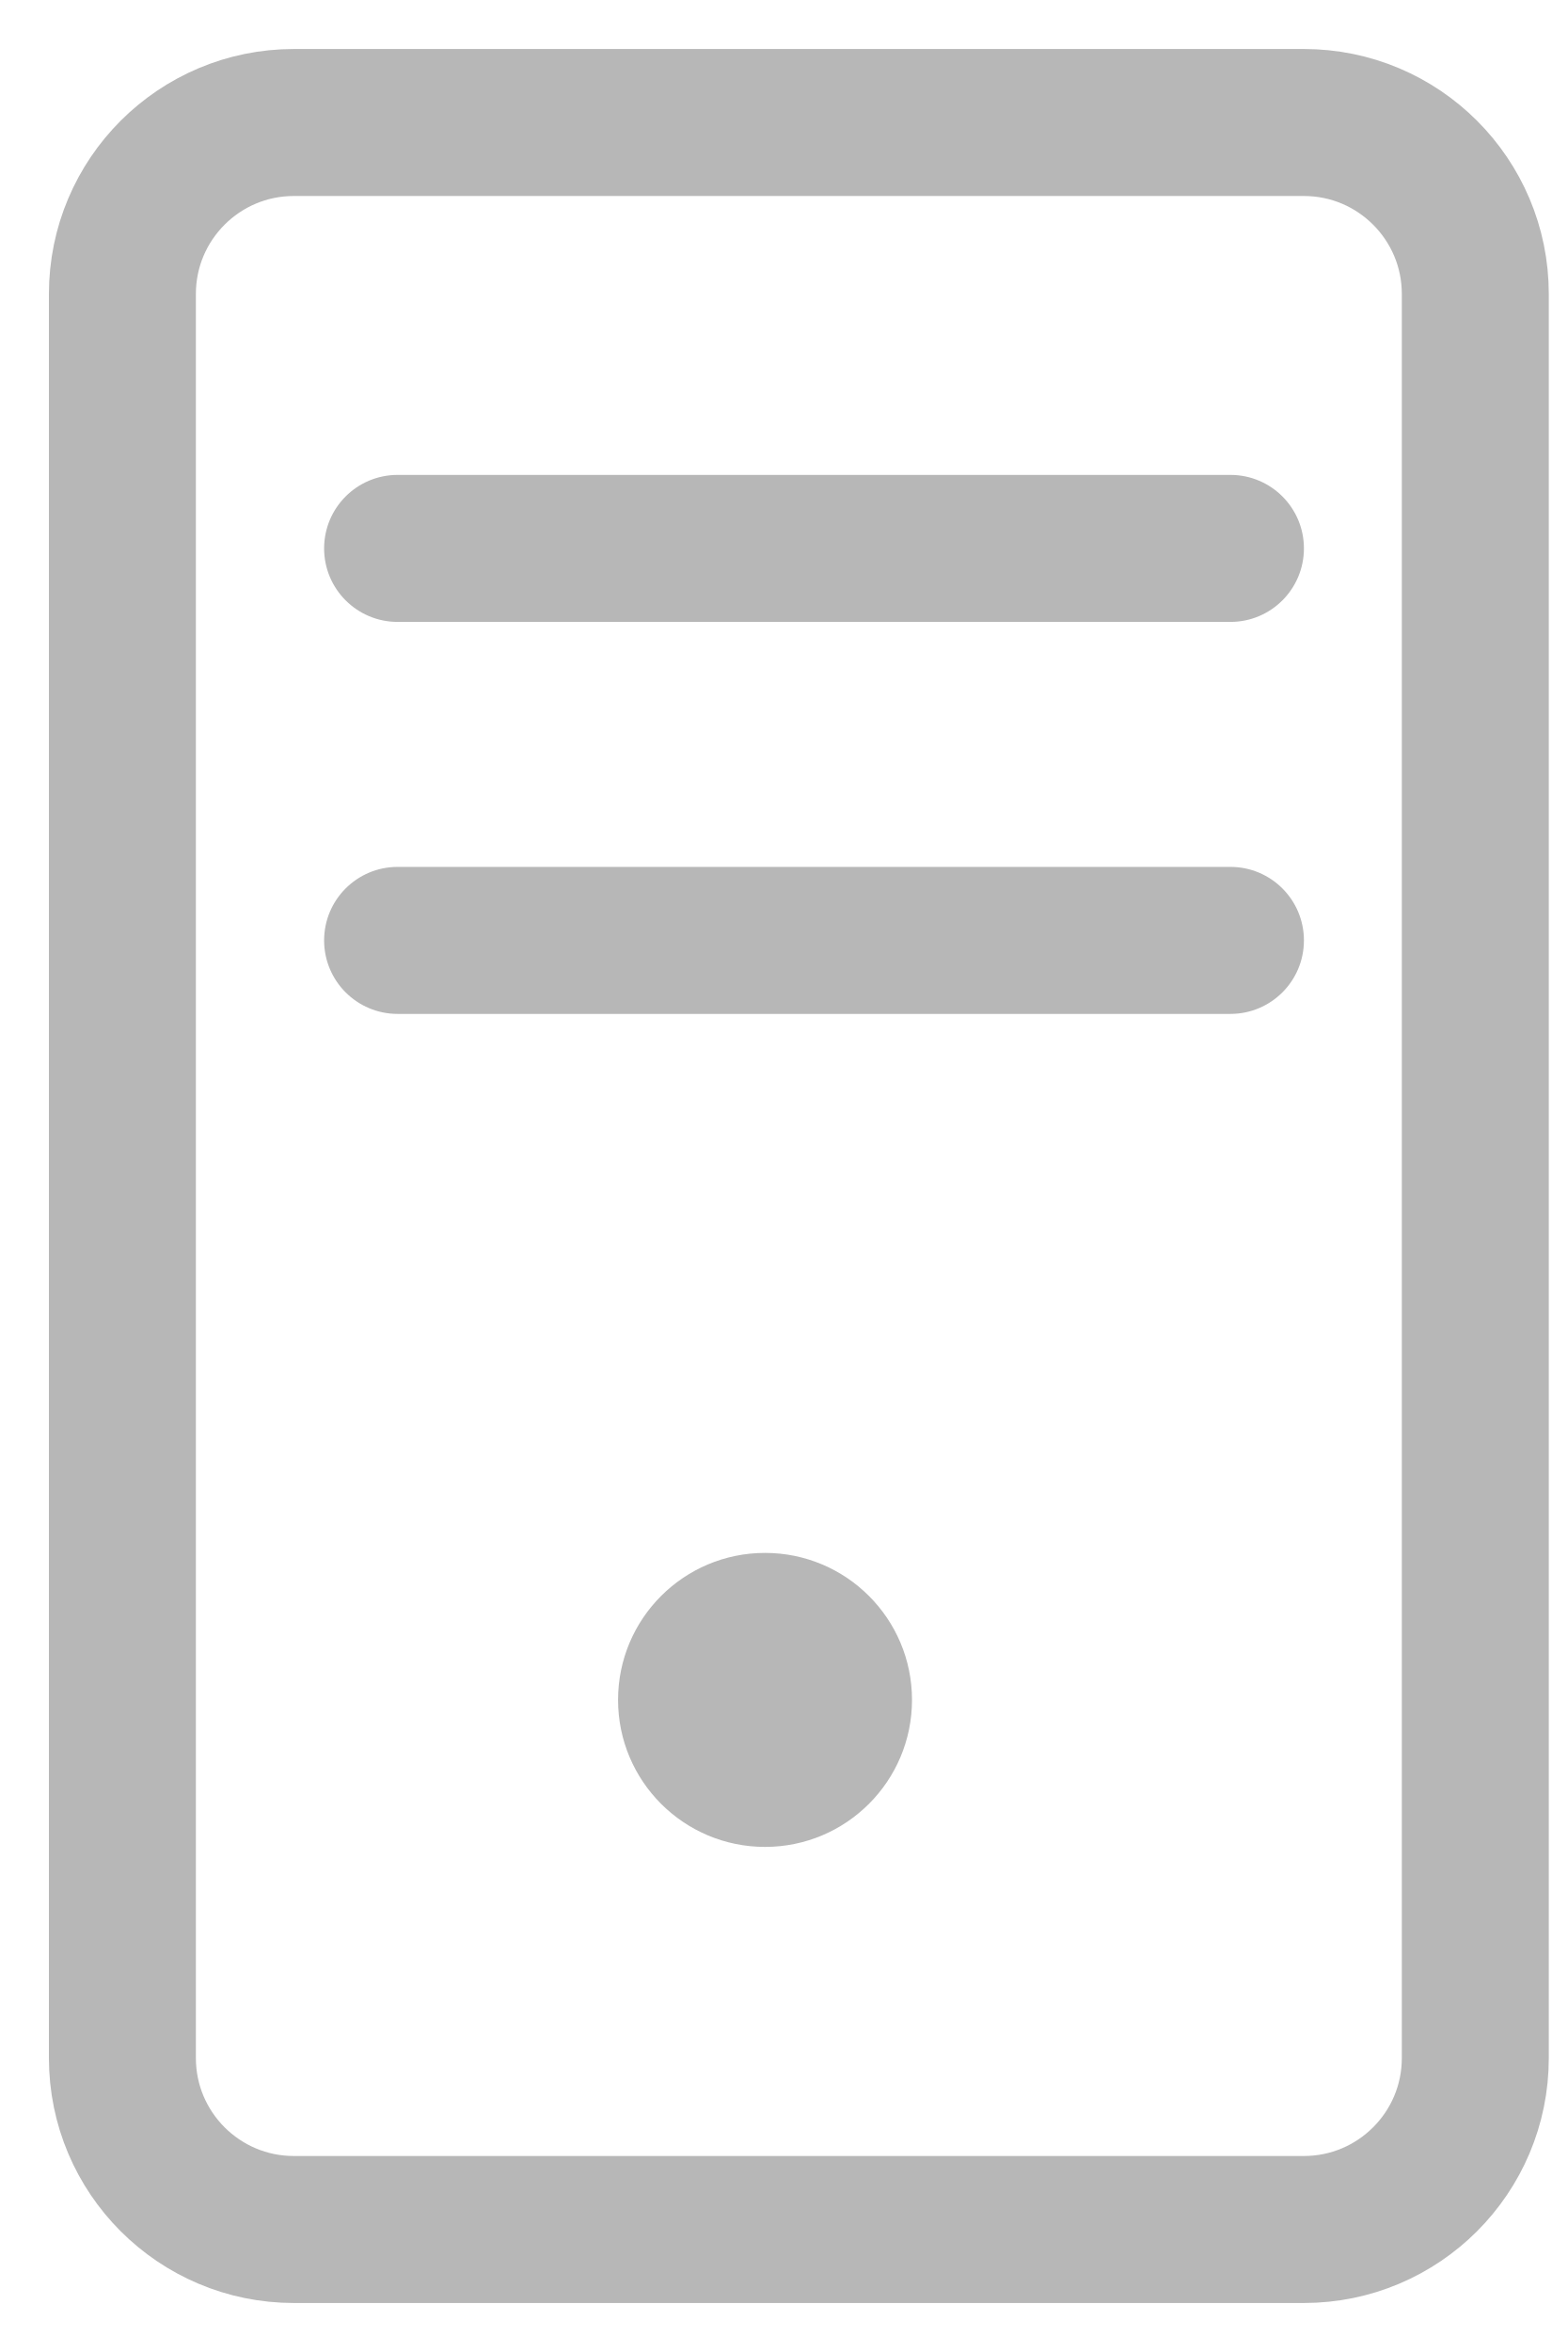
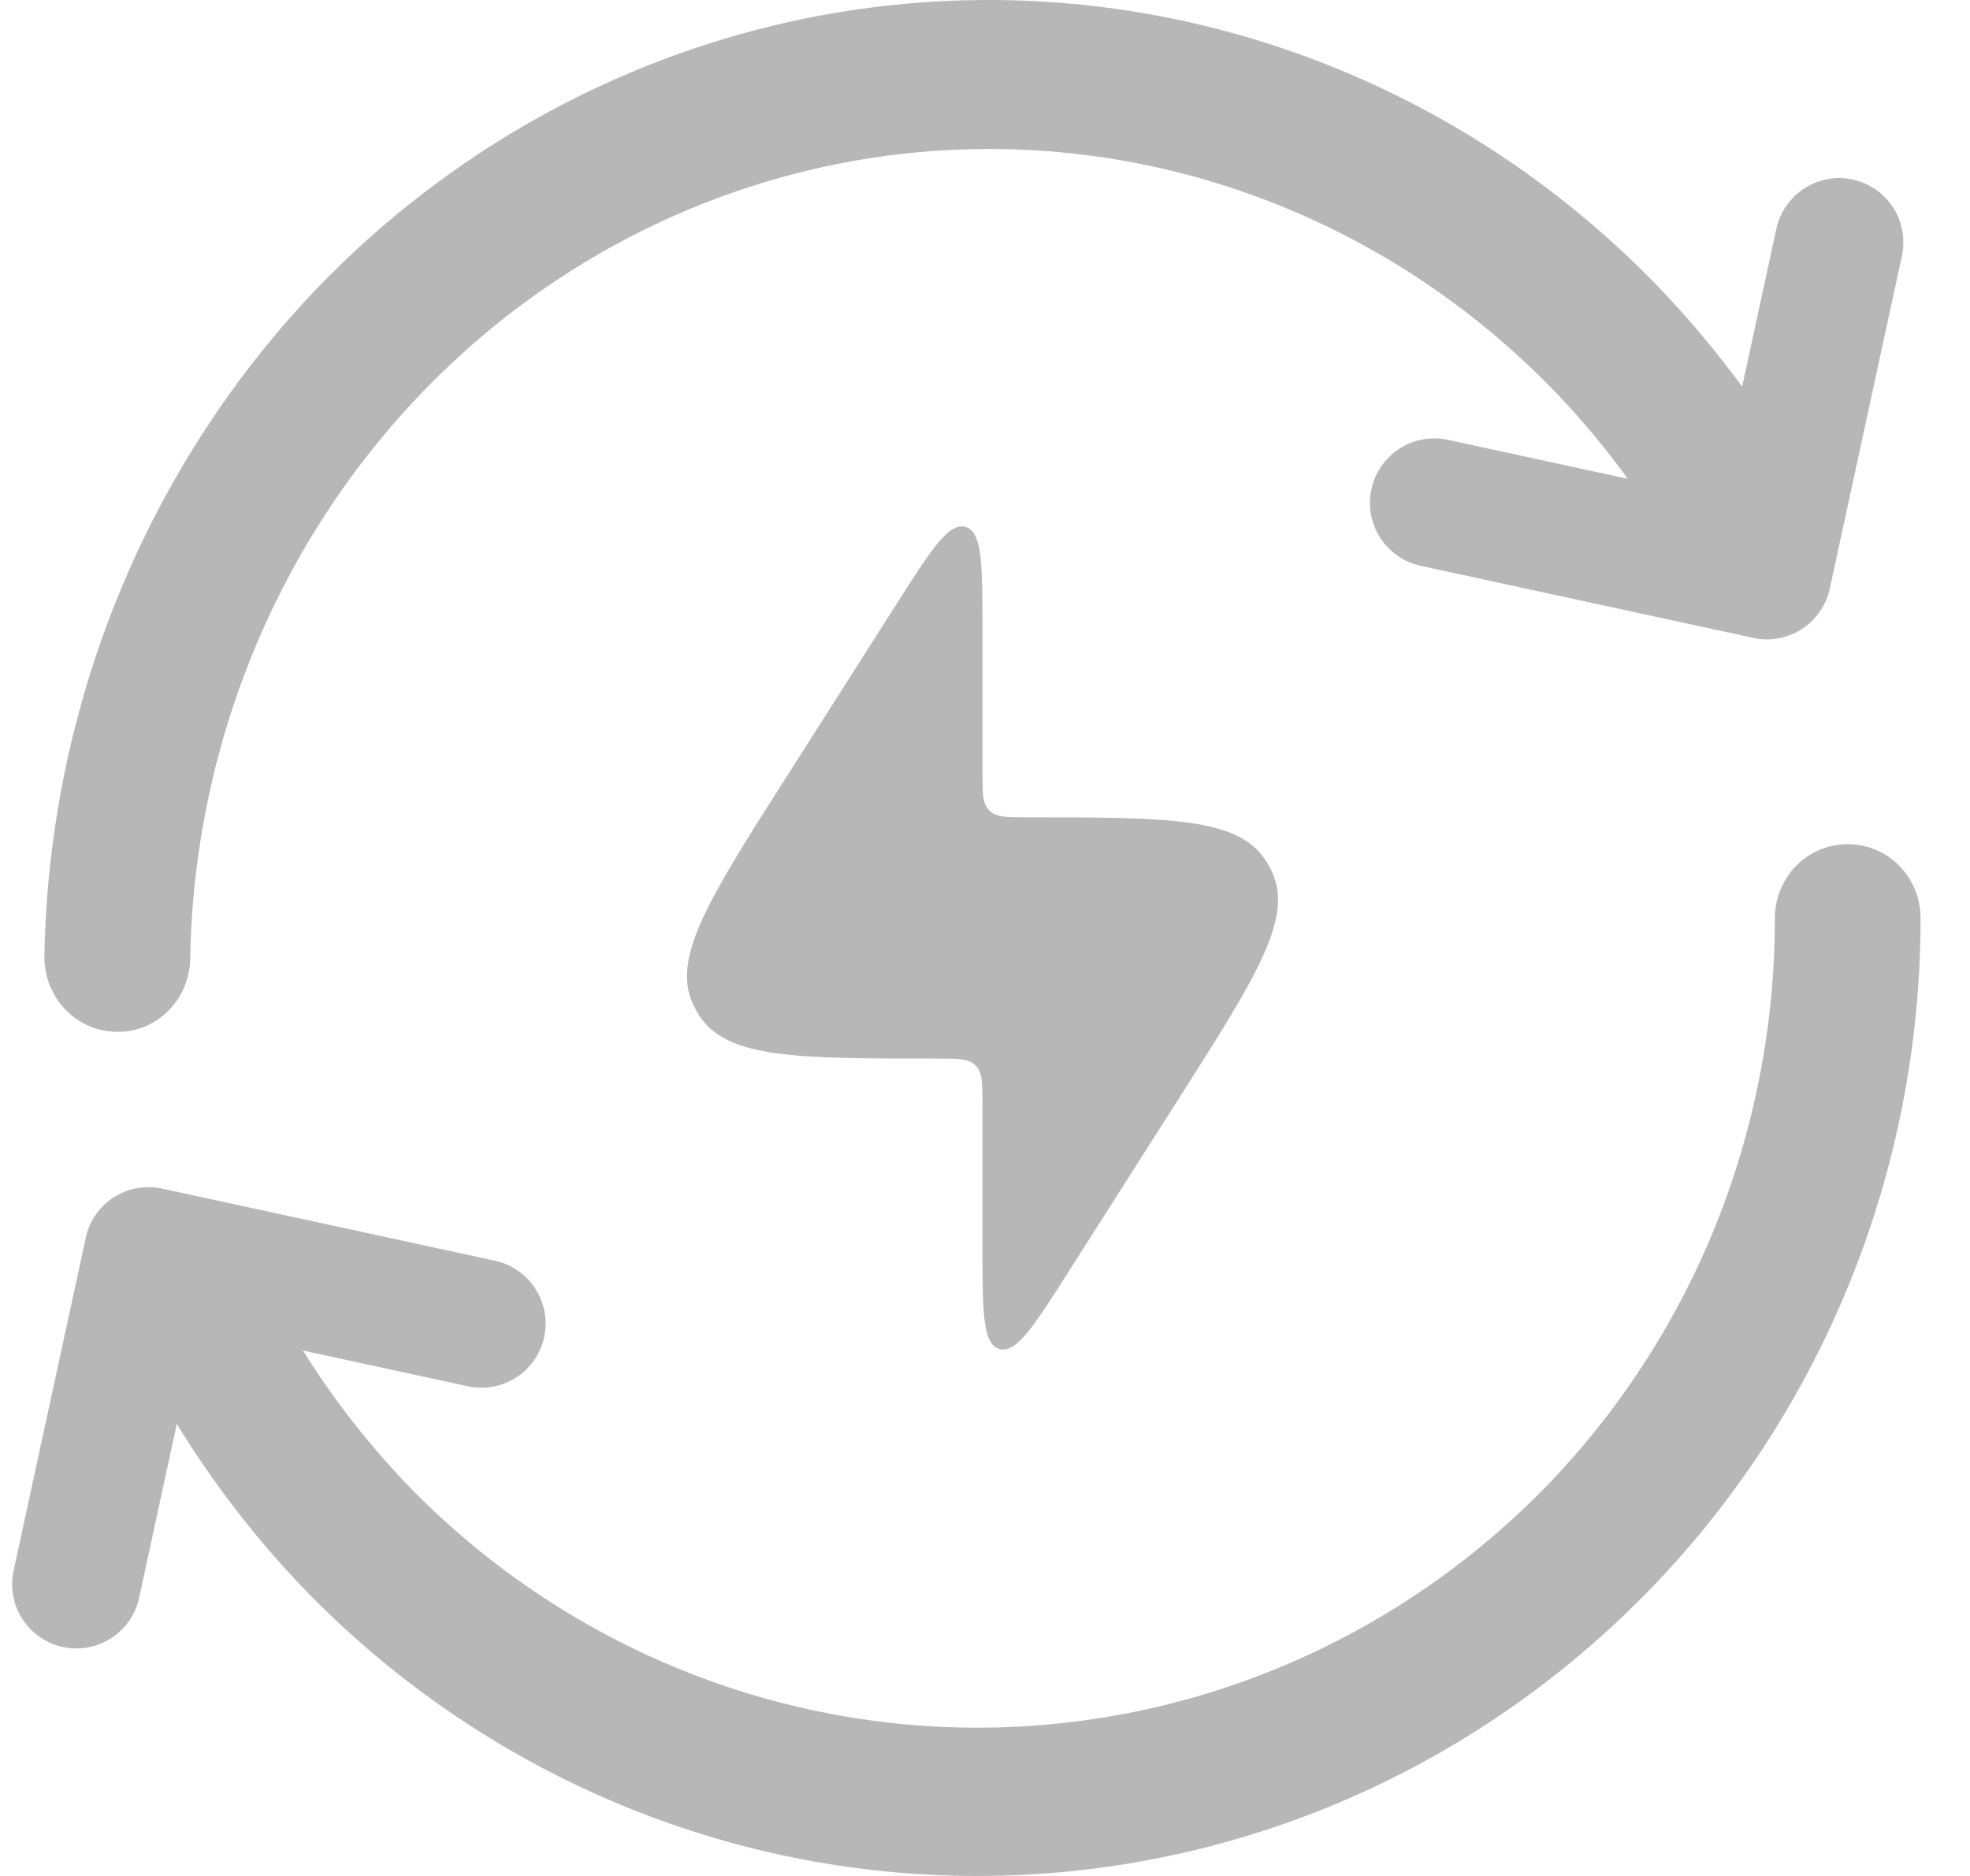
- <svg xmlns="http://www.w3.org/2000/svg" width="16" height="24" viewBox="0 0 16 24" fill="none">
-   <rect x="3.308" y="4.846" width="10" height="1.5" rx="0.75" fill="#B7B7B7" />
-   <rect x="3.308" y="8.846" width="10" height="1.5" rx="0.75" fill="#B7B7B7" />
-   <rect x="15.058" y="22.75" width="13.808" height="21.5" rx="1.75" transform="rotate(-180 15.0576 22.75)" stroke="#B7B7B7" stroke-width="1.5" />
-   <rect x="6.308" y="15.846" width="3" height="3" rx="1.5" fill="#B7B7B7" />
+ <svg xmlns="http://www.w3.org/2000/svg" width="21" height="20" viewBox="0 0 21 20" fill="none">
+   <path d="M10.473 13.283V11.768C10.473 11.55 10.473 11.44 10.409 11.369C10.403 11.362 10.397 11.356 10.39 11.35C10.319 11.286 10.209 11.286 9.99 11.286C8.498 11.286 7.752 11.286 7.456 10.83C7.429 10.789 7.406 10.746 7.385 10.701C7.16 10.207 7.56 9.577 8.361 8.318L9.551 6.449C9.926 5.86 10.113 5.566 10.293 5.618C10.473 5.671 10.473 6.02 10.473 6.717V8.232C10.473 8.451 10.473 8.56 10.537 8.631C10.543 8.638 10.55 8.644 10.556 8.65C10.627 8.714 10.737 8.714 10.956 8.714C12.448 8.714 13.194 8.714 13.49 9.17C13.517 9.211 13.541 9.254 13.561 9.299C13.787 9.793 13.386 10.423 12.585 11.682L11.395 13.551C11.021 14.14 10.833 14.434 10.653 14.382C10.473 14.329 10.473 13.98 10.473 13.283Z" fill="#B7B7B7" />
+   <path fill-rule="evenodd" clip-rule="evenodd" d="M19.7 9C19.905 9 20.102 9.083 20.247 9.231C20.392 9.379 20.473 9.579 20.473 9.788C20.474 11.128 20.214 12.456 19.71 13.693C19.205 14.931 18.466 16.055 17.534 17.001C15.645 18.921 13.086 20 10.417 20C7.749 20 5.19 18.921 3.301 17.001C2.624 16.308 2.047 15.52 1.587 14.662C1.532 14.571 1.497 14.471 1.481 14.366C1.466 14.261 1.472 14.154 1.498 14.051C1.525 13.949 1.571 13.853 1.635 13.769C1.698 13.685 1.778 13.615 1.869 13.563C1.96 13.511 2.06 13.479 2.163 13.467C2.267 13.456 2.372 13.466 2.471 13.497C2.571 13.527 2.663 13.578 2.743 13.646C2.823 13.714 2.888 13.798 2.936 13.893C3.328 14.623 3.82 15.294 4.396 15.885C5.996 17.508 8.162 18.419 10.42 18.419C12.678 18.419 14.844 17.508 16.445 15.885C17.23 15.085 17.854 14.134 18.279 13.088C18.703 12.042 18.921 10.92 18.92 9.788C18.92 9.684 18.94 9.581 18.979 9.485C19.019 9.389 19.076 9.302 19.149 9.229C19.221 9.155 19.307 9.097 19.402 9.058C19.496 9.019 19.598 8.999 19.7 9Z" fill="#B7B7B7" />
+   <path fill-rule="evenodd" clip-rule="evenodd" d="M16.565 4.164C15.382 2.943 13.877 2.108 12.238 1.764C10.598 1.42 8.897 1.583 7.346 2.231C5.795 2.879 4.464 3.984 3.518 5.408C2.572 6.832 2.053 8.513 2.027 10.239C2.019 10.448 1.931 10.646 1.782 10.788C1.634 10.93 1.437 11.007 1.235 11C1.133 10.998 1.033 10.976 0.939 10.934C0.846 10.892 0.762 10.832 0.691 10.757C0.62 10.681 0.565 10.592 0.527 10.495C0.49 10.397 0.472 10.293 0.473 10.188C0.523 7.5 1.579 4.936 3.419 3.033C5.31 1.091 7.869 0 10.537 0C13.205 0 15.764 1.091 17.654 3.033C18.333 3.736 18.912 4.534 19.375 5.403C19.425 5.495 19.456 5.596 19.468 5.701C19.48 5.805 19.471 5.911 19.444 6.012C19.416 6.113 19.369 6.208 19.305 6.29C19.242 6.373 19.164 6.441 19.075 6.493C18.986 6.544 18.888 6.576 18.787 6.589C18.686 6.601 18.583 6.592 18.485 6.563C18.387 6.535 18.296 6.486 18.216 6.421C18.136 6.356 18.069 6.275 18.02 6.183C17.631 5.441 17.141 4.761 16.565 4.164Z" fill="#B7B7B7" />
+   <path fill-rule="evenodd" clip-rule="evenodd" d="M19.75 1.914C19.928 1.953 20.082 2.06 20.181 2.213C20.279 2.366 20.312 2.552 20.274 2.73L19.502 6.291C19.46 6.465 19.351 6.616 19.2 6.711C19.048 6.806 18.866 6.839 18.691 6.801L15.143 6.032C14.965 5.993 14.81 5.885 14.712 5.732C14.614 5.579 14.58 5.393 14.619 5.215C14.658 5.037 14.765 4.882 14.918 4.783C15.071 4.684 15.256 4.651 15.434 4.689L18.313 5.313L18.939 2.424C18.981 2.25 19.09 2.099 19.241 2.004C19.393 1.908 19.576 1.876 19.75 1.914Z" fill="#B7B7B7" />
+   <path fill-rule="evenodd" clip-rule="evenodd" d="M0.92 13.17C0.964 12.998 1.073 12.851 1.224 12.758C1.375 12.665 1.555 12.635 1.728 12.672L5.277 13.441C5.454 13.48 5.609 13.587 5.707 13.74C5.806 13.893 5.839 14.078 5.801 14.255C5.762 14.433 5.655 14.588 5.502 14.686C5.35 14.784 5.164 14.818 4.987 14.779L2.107 14.155L1.483 17.035C1.445 17.212 1.337 17.367 1.185 17.465C1.032 17.564 0.847 17.597 0.669 17.559C0.492 17.52 0.337 17.413 0.238 17.26C0.14 17.108 0.107 16.922 0.145 16.745L0.92 13.17Z" fill="#B7B7B7" />
</svg>
